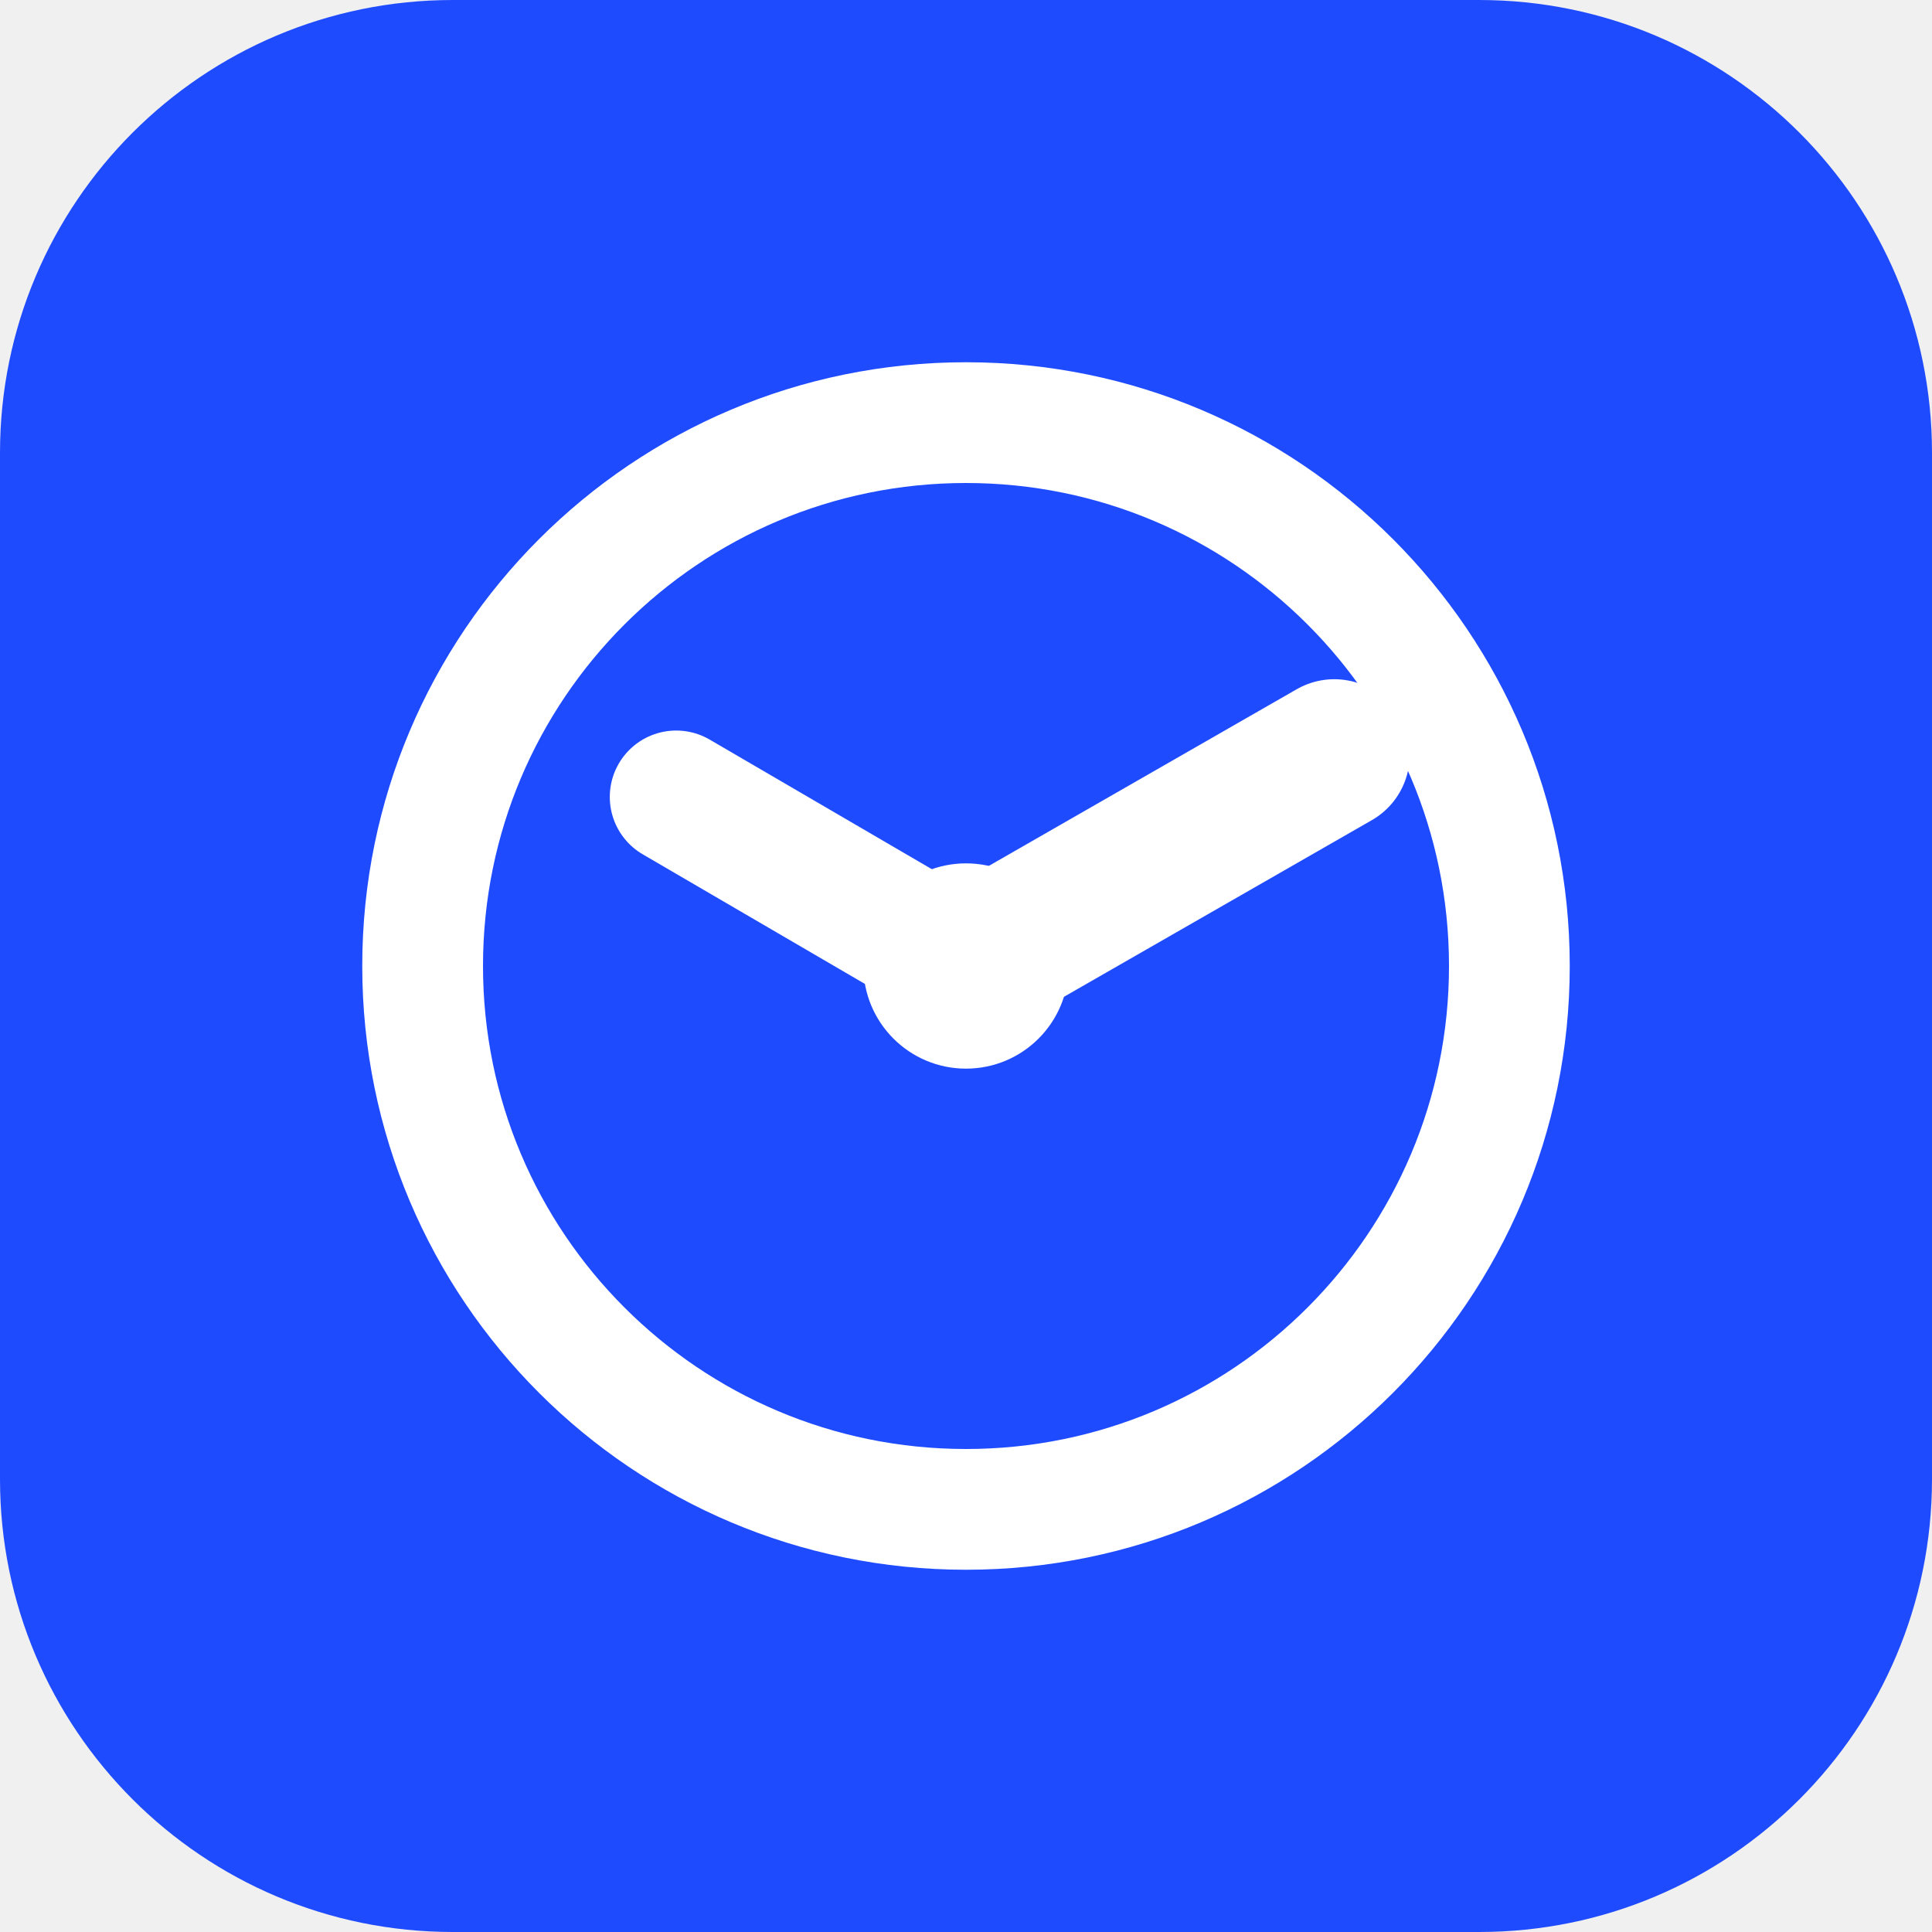
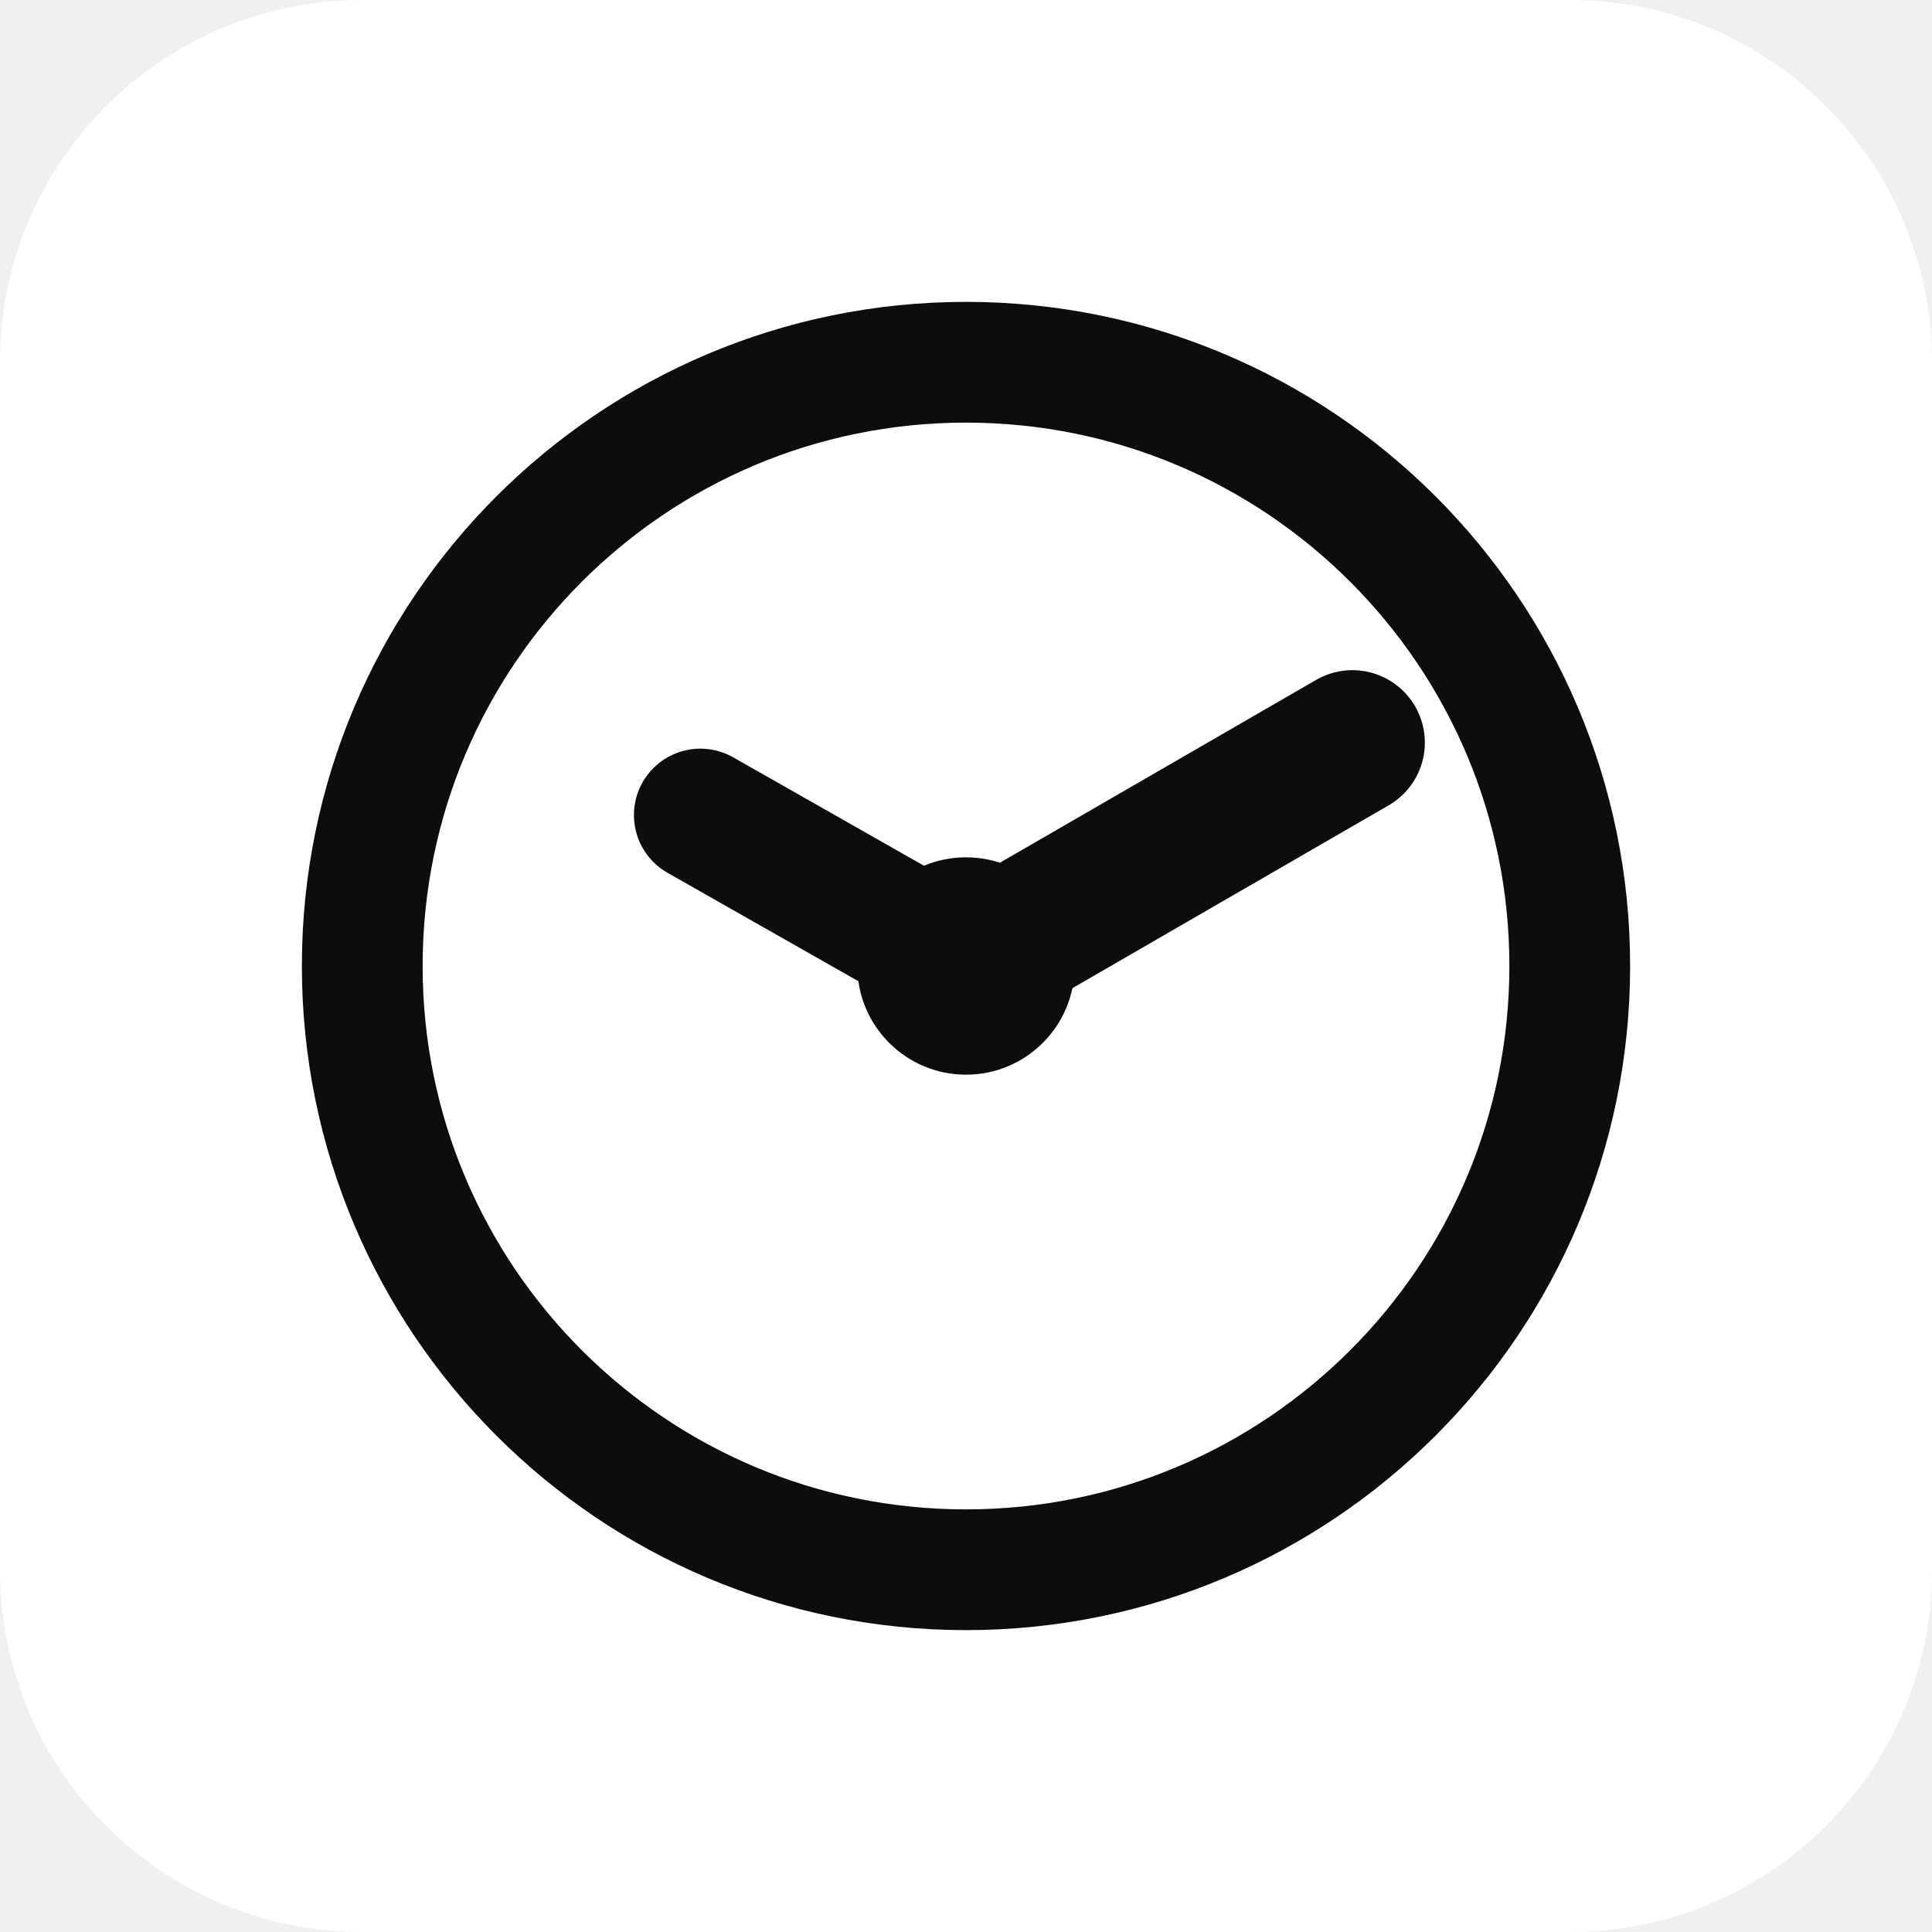
<svg xmlns="http://www.w3.org/2000/svg" width="32" height="32" viewBox="0 0 32 32" fill="none">
-   <rect width="32" height="32" rx="7.5" fill="#1F4BFF" />
-   <g stroke="#ffffff" stroke-linecap="round">
-     <circle cx="16" cy="16" r="9" stroke-width="2" />
-     <path d="M16 16 11.2 13.2" stroke-width="2.2" />
-     <path d="M16 16 22.1 12.5" stroke-width="2.5" />
+   <style>
+     .tile { fill: #ffffff; }
+     .ink { stroke: #0d0d0d; }
+     .dot { fill: #0d0d0d; }
+     @media (prefers-color-scheme: dark) {
+       .tile { fill: #111111; }
+       .ink { stroke: #ececec; }
+       .dot { fill: #ececec; }
+     }
+   </style>
+   <rect class="tile" width="32" height="32" rx="6" />
+   <g class="ink" stroke-linecap="round">
+     <circle cx="16" cy="16" r="10" stroke-width="2" />
+     <path d="M16 16 11.6 13.5" stroke-width="2.2" />
+     <path d="M16 16 22.4 12.3" stroke-width="2.4" />
  </g>
-   <circle cx="16" cy="16" r="1.7" fill="#ffffff" />
+   <circle class="dot" cx="16" cy="16" r="1.8" />
</svg>
